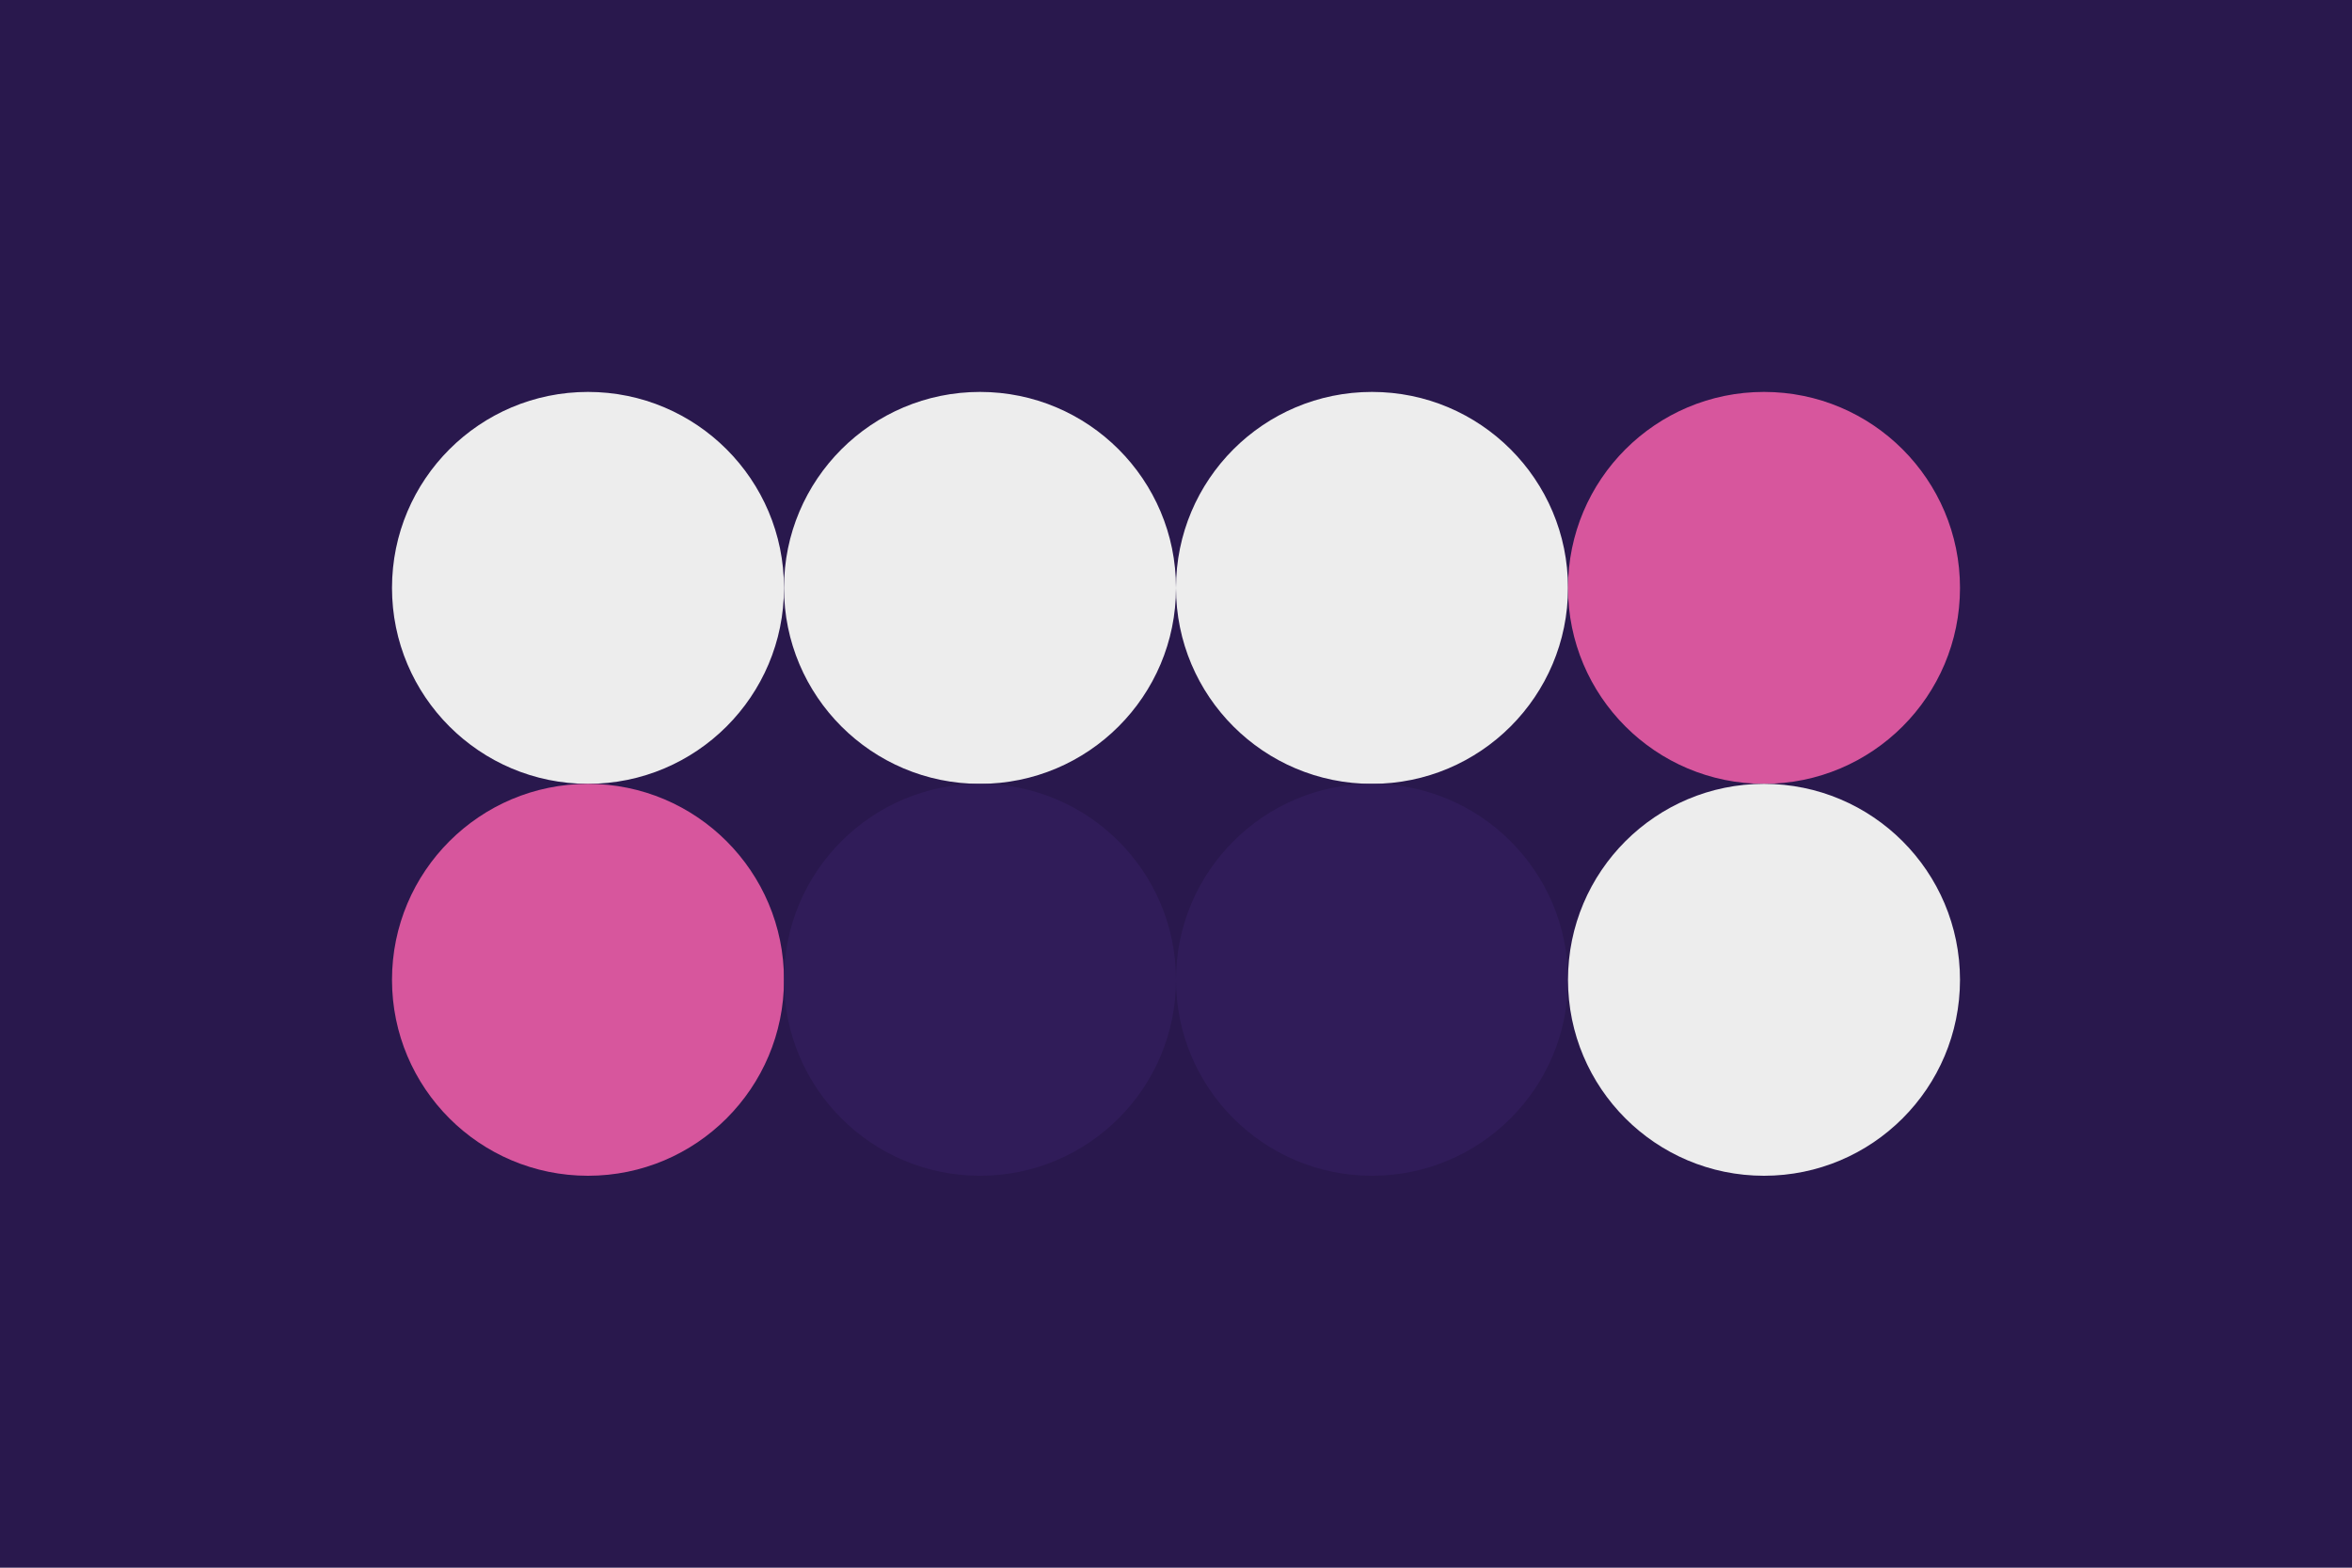
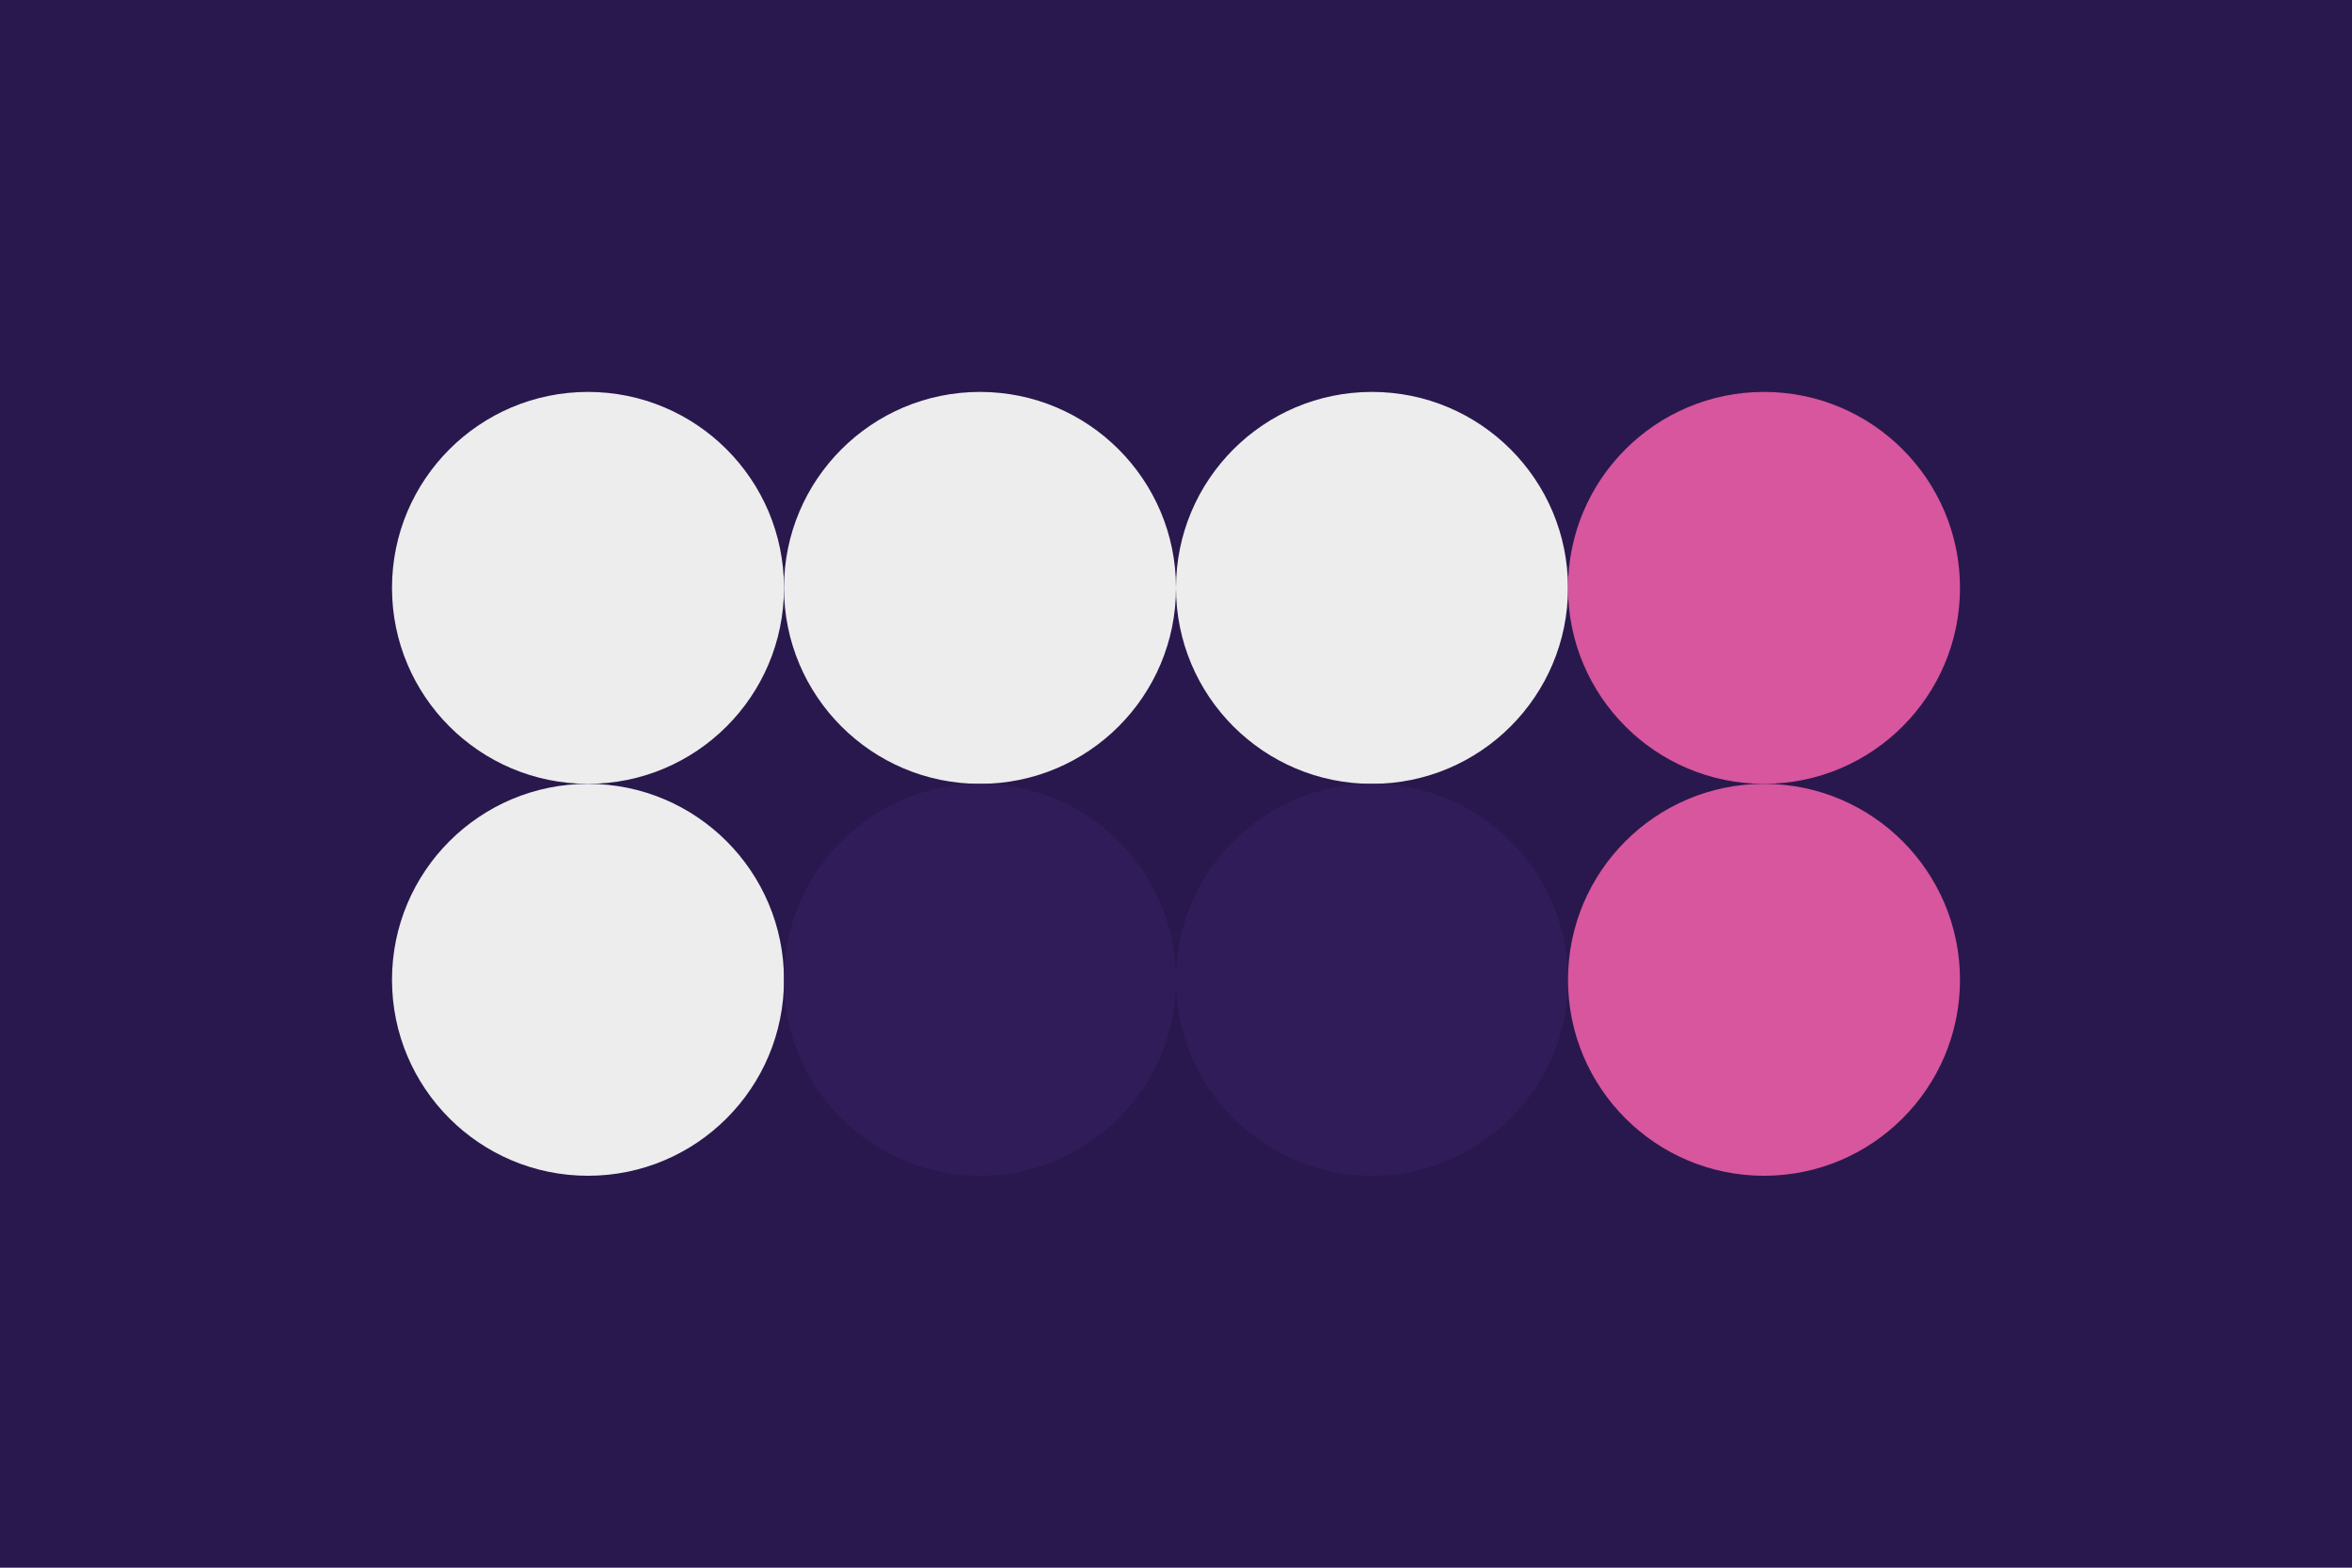
<svg xmlns="http://www.w3.org/2000/svg" width="96px" height="64px" baseProfile="full" version="1.1">
  <rect width="96" height="64" id="background" fill="#29184D" />
  <circle cx="24" cy="24" r="8" id="f_high" fill="#ededed" />
  <circle cx="40" cy="24" r="8" id="f_med" fill="#ededed" />
  <circle cx="56" cy="24" r="8" id="f_low" fill="#ededed" />
  <circle cx="72" cy="24" r="8" id="f_inv" fill="#D7569D" />
-   <circle cx="24" cy="40" r="8" id="b_high" fill="#D7569D" />
+   <circle cx="24" cy="40" r="8" id="b_high" fill="#ededed" />
  <circle cx="40" cy="40" r="8" id="b_med" fill="#301C59" />
  <circle cx="56" cy="40" r="8" id="b_low" fill="#301C59" />
-   <circle cx="72" cy="40" r="8" id="b_inv" fill="#ededed" />
+   <circle cx="72" cy="40" r="8" id="b_inv" fill="#D7569D" />
</svg>
